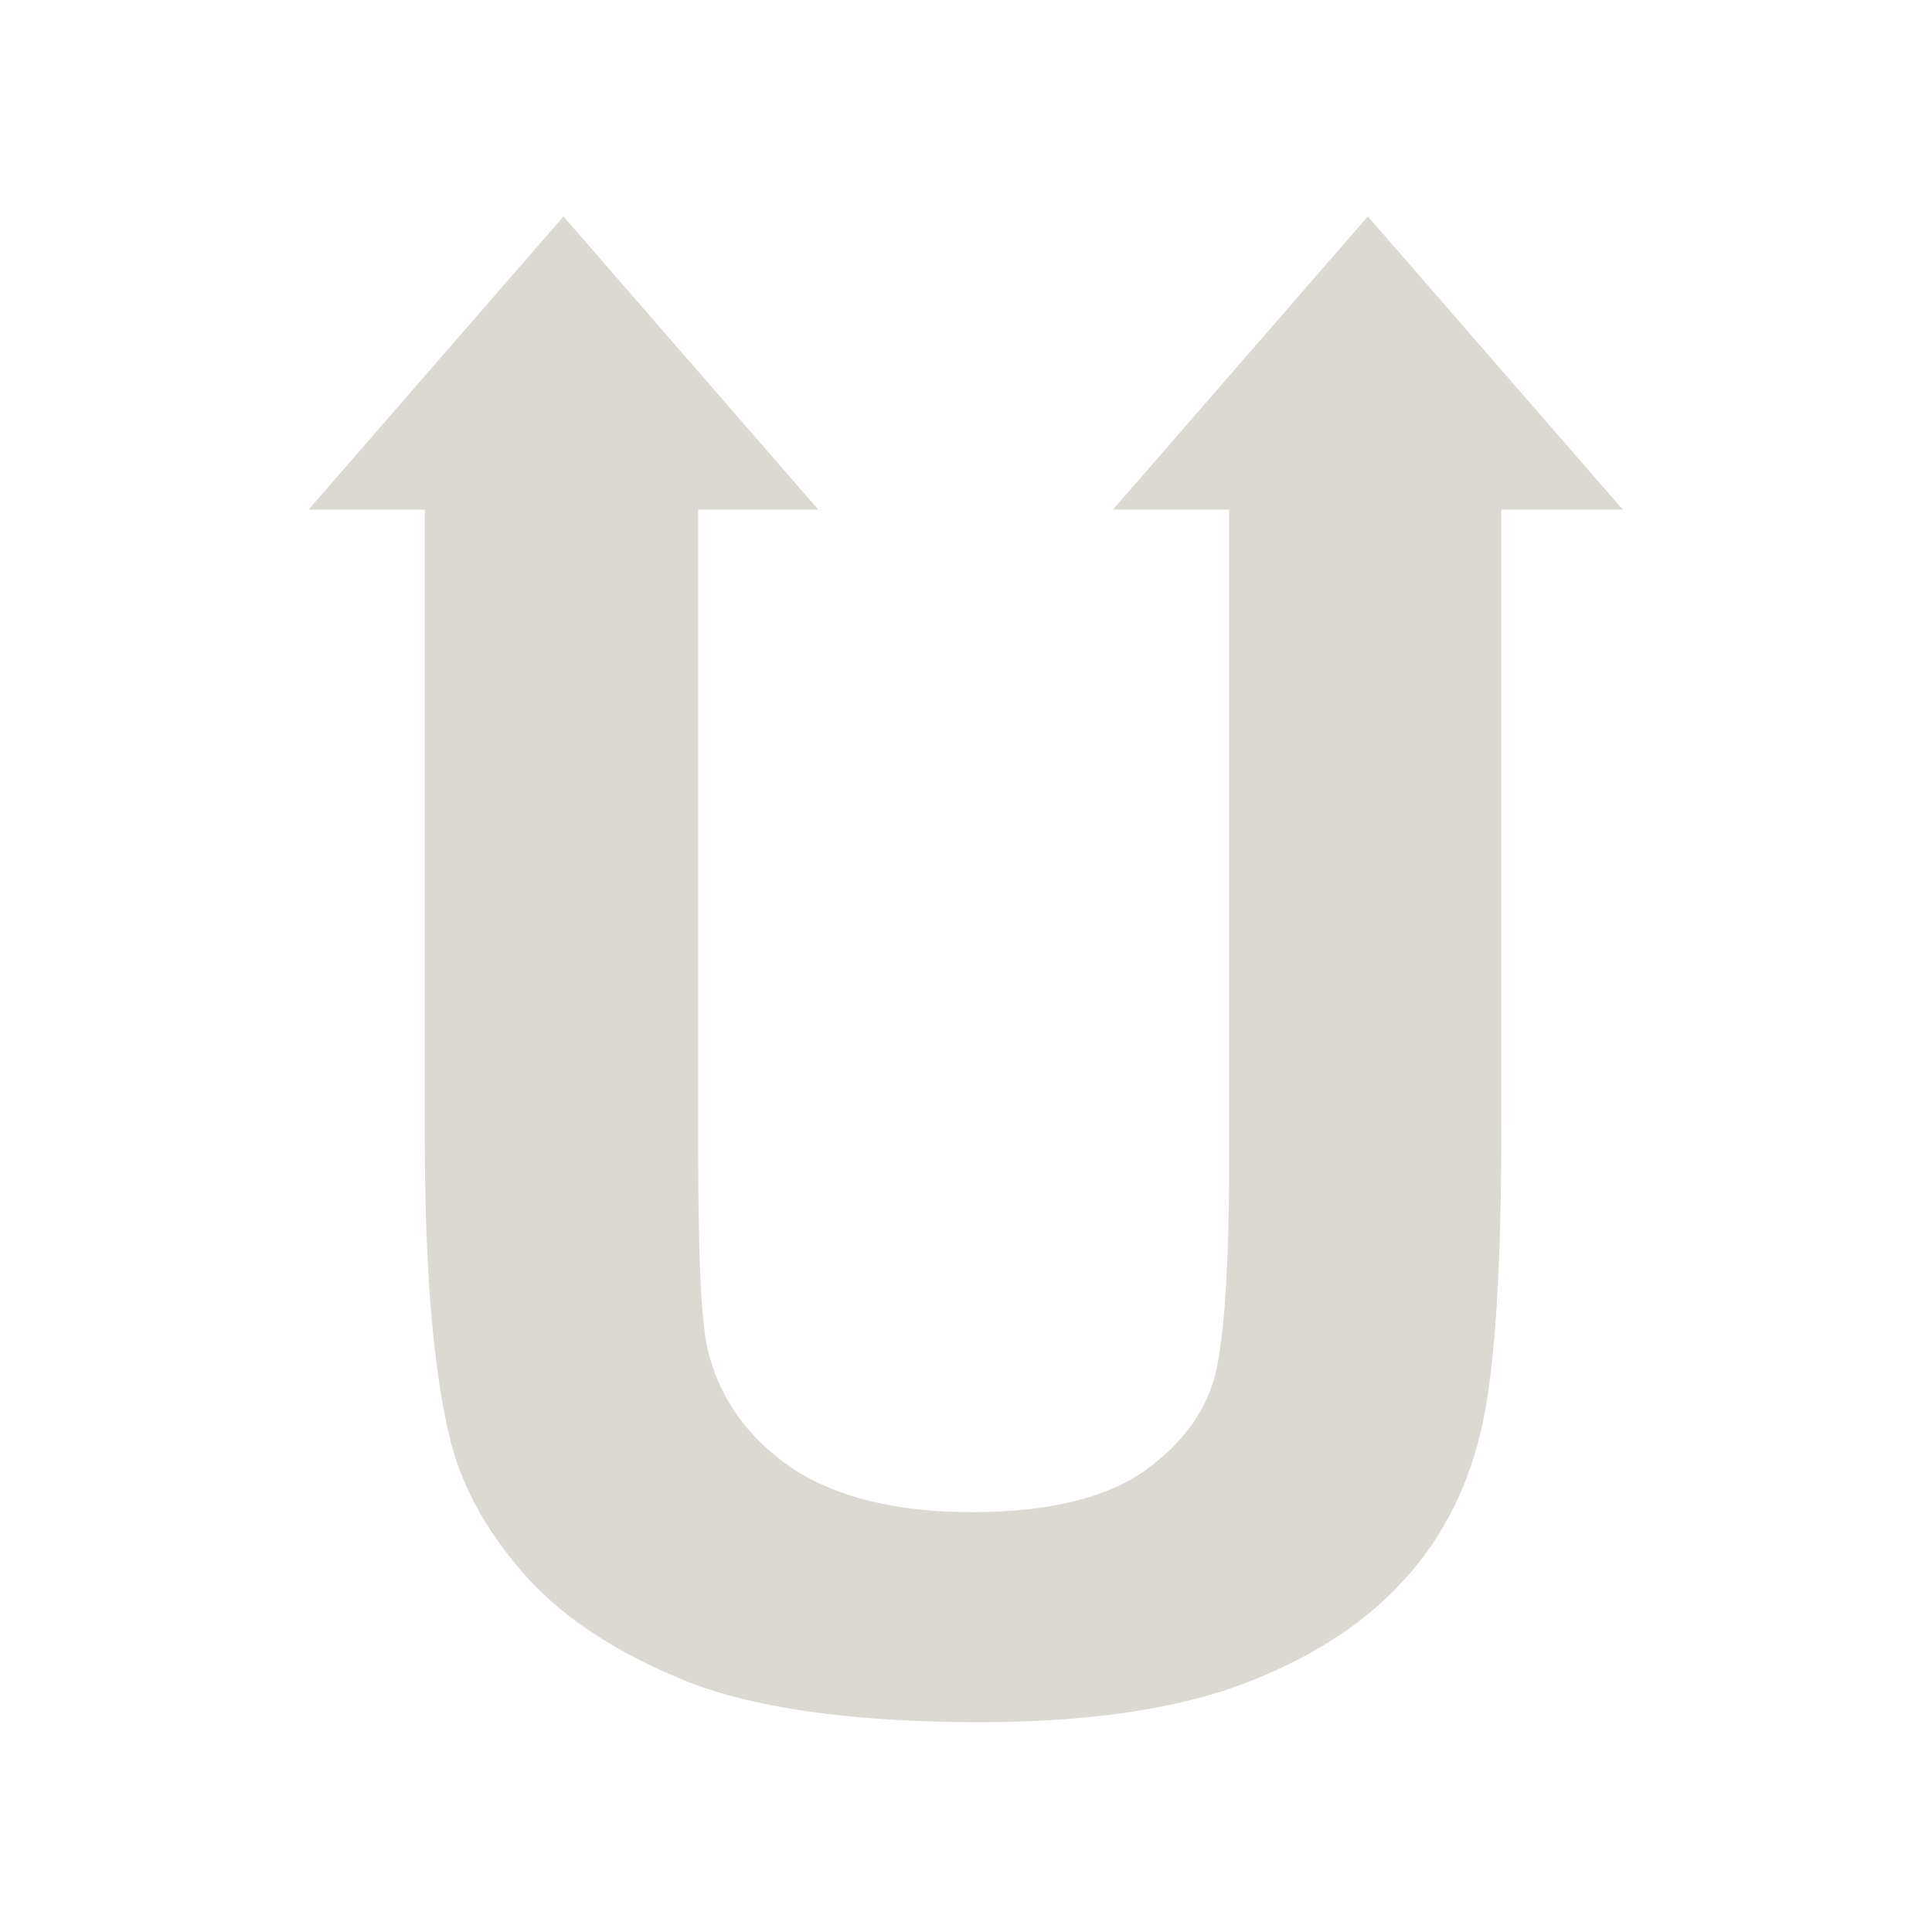
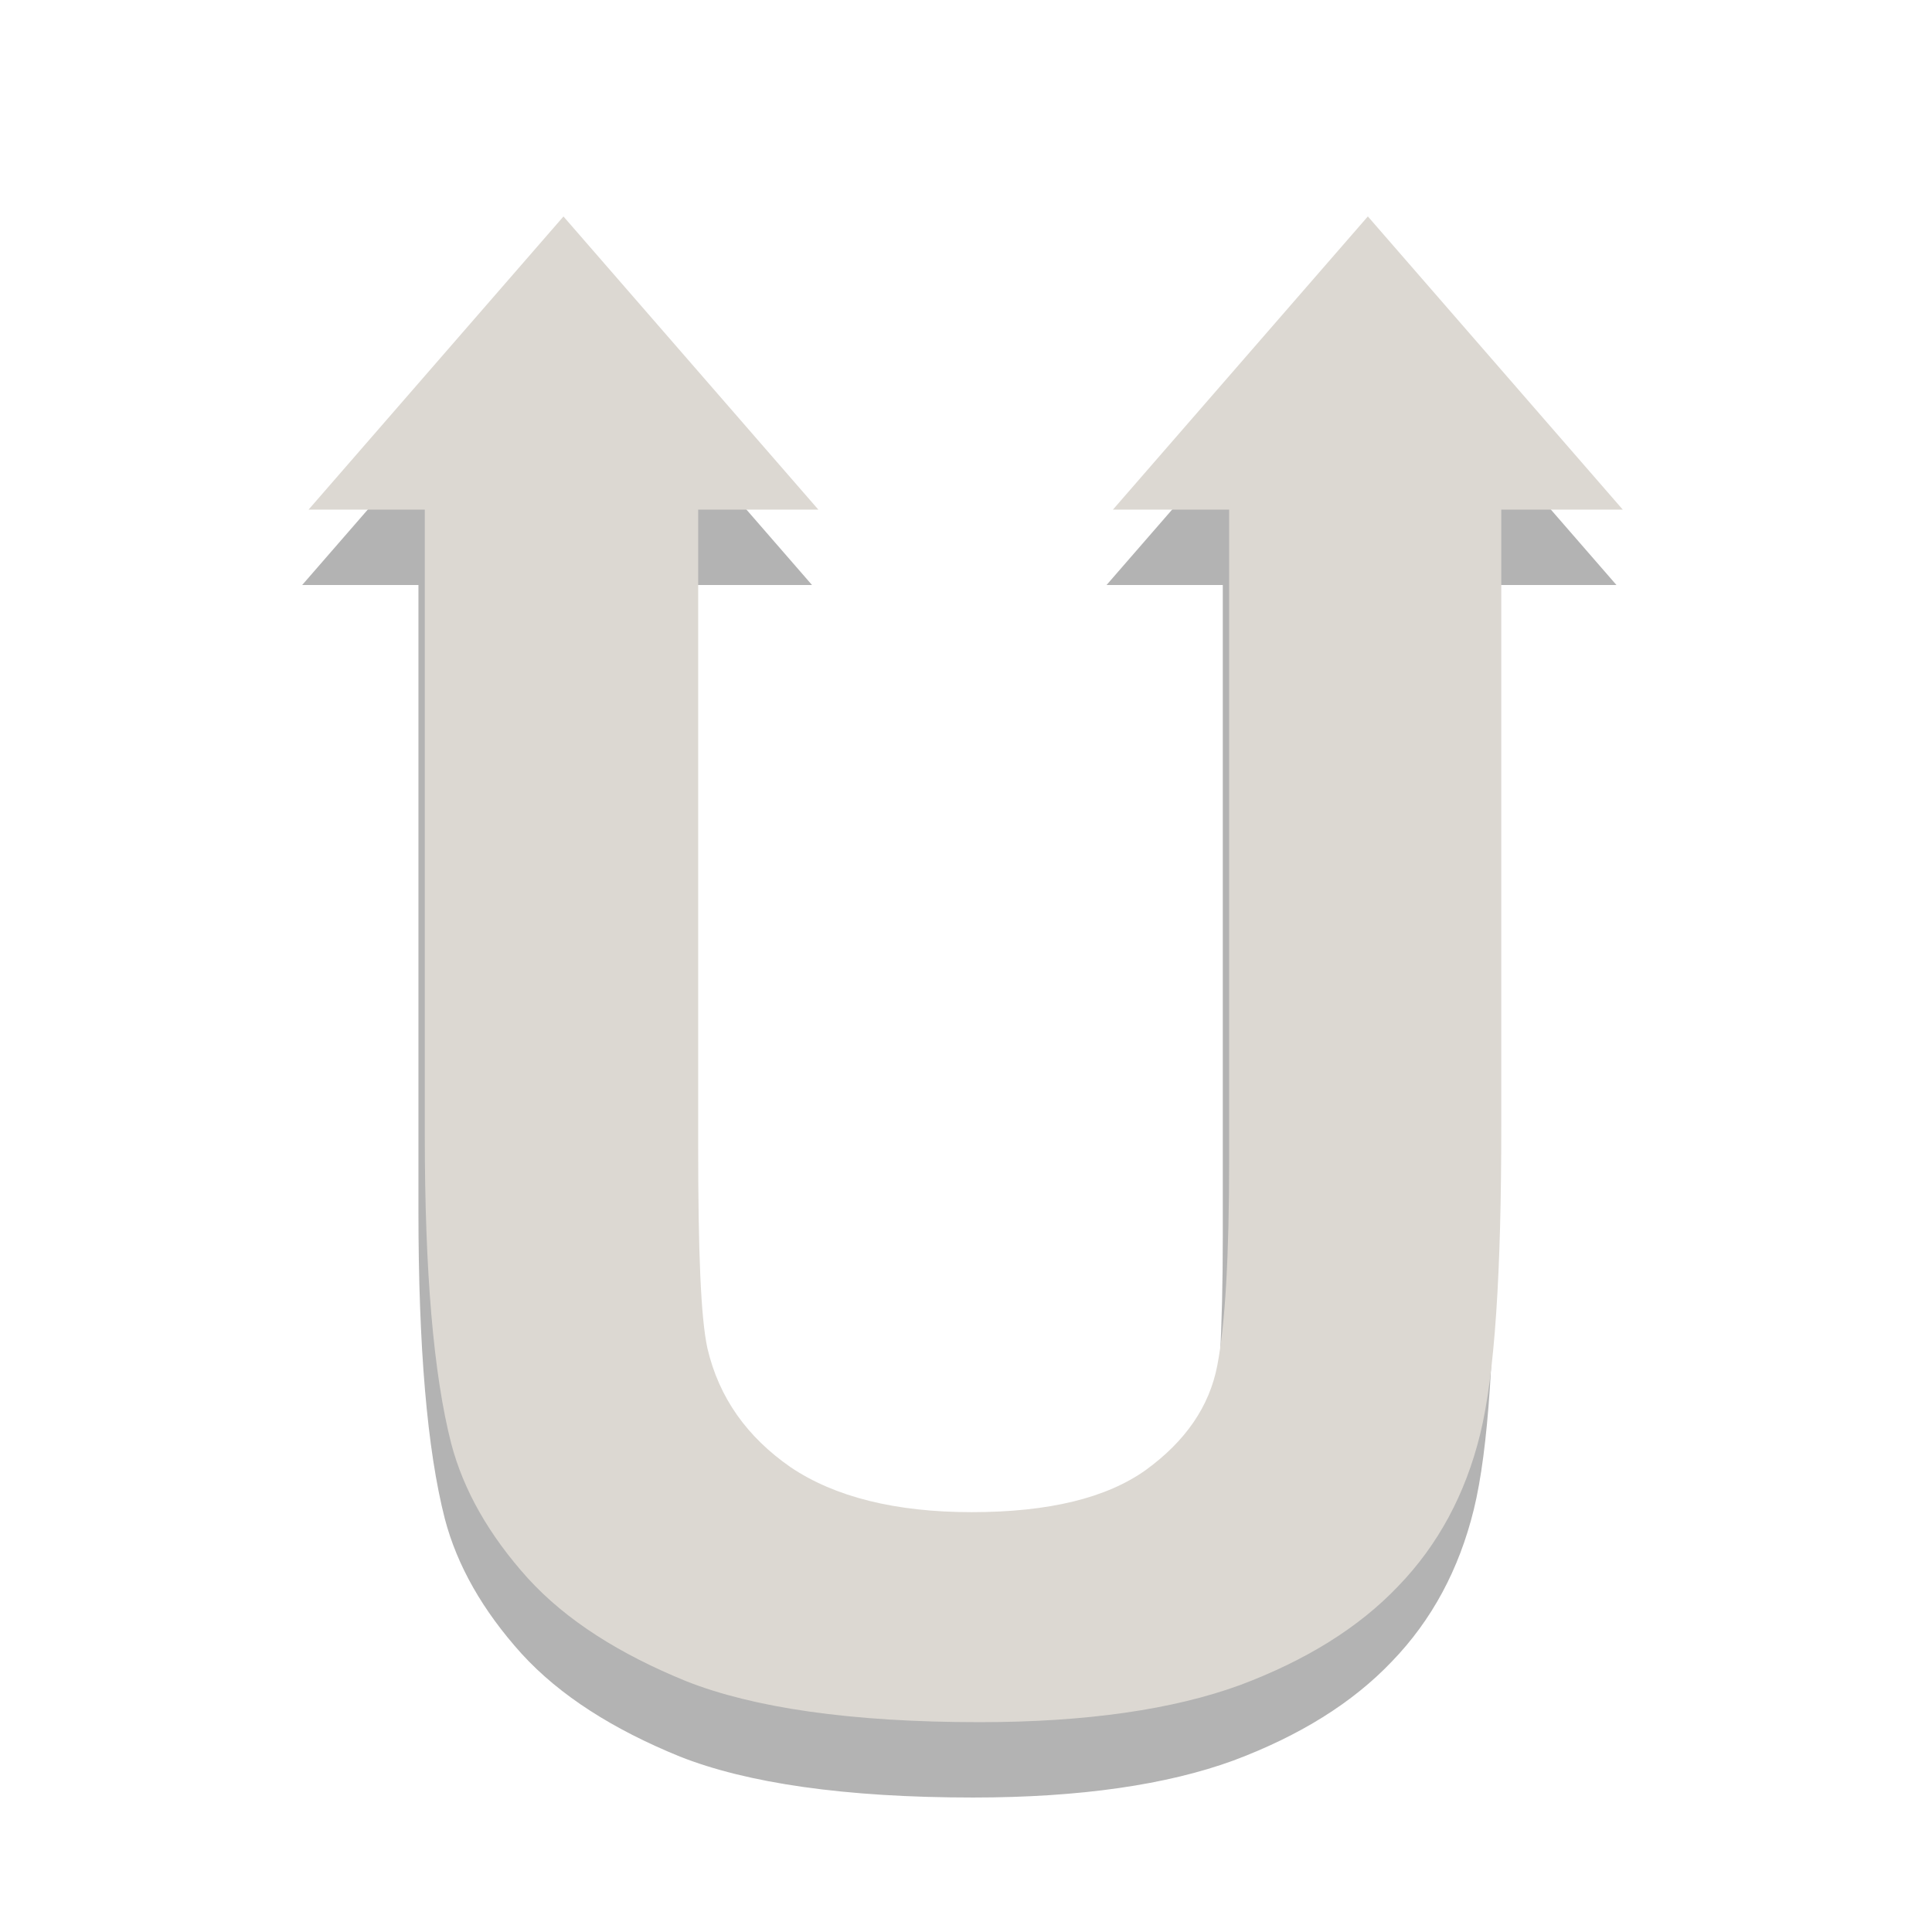
<svg xmlns="http://www.w3.org/2000/svg" id="svg2" height="48px" width="48px" version="1.1">
  <defs id="defs3">
    <linearGradient id="linearGradient2819">
      <stop id="stop2821" offset="0" style="stop-color:#fafe52;stop-opacity:1;" />
      <stop id="stop2055" offset="0.675" style="stop-color:#ef9429;stop-opacity:1;" />
      <stop id="stop2823" offset="1" style="stop-color:#e52b00;stop-opacity:1;" />
    </linearGradient>
  </defs>
  <g id="layer1">
+     <path id="text1291-6" d="m 13.842,7.249 -6.334,7.285 2.888,0 0,15.555 c -3e-6,3.367 0.214,5.922 0.656,7.646 0.305,1.163 0.942,2.28 1.903,3.347 0.961,1.054 2.291,1.889 3.938,2.56 1.663,0.657 4.082,1.017 7.285,1.017 2.654,0 4.817,-0.317 6.465,-0.919 1.647,-0.616 2.962,-1.435 3.938,-2.461 0.991,-1.026 1.668,-2.282 2.035,-3.774 0.366,-1.492 0.525,-4.033 0.525,-7.646 l 0,-15.325 3.019,0 -6.334,-7.285 -6.334,7.285 2.888,0 0,16.146 c -2.3e-5,2.381 -0.097,4.093 -0.295,5.119 -0.198,1.026 -0.796,1.881 -1.772,2.592 -0.976,0.698 -2.41,1.05 -4.332,1.05 -1.892,4e-6 -3.398,-0.377 -4.496,-1.116 -1.083,-0.753 -1.778,-1.722 -2.067,-2.953 -0.168,-0.766 -0.23,-2.434 -0.23,-5.021 l 0,-15.817 2.986,0 -6.334,-7.285 z" style="color:#000000;opacity:0.3;fill-rule:nonzero" />
    <path id="text1291" d="m 14,5.377 -6.334,7.285 2.888,0 0,15.555 c -3e-6,3.367 0.214,5.922 0.656,7.646 0.305,1.163 0.942,2.28 1.903,3.347 0.961,1.054 2.291,1.889 3.938,2.56 1.663,0.657 4.082,1.017 7.285,1.017 2.654,0 4.817,-0.317 6.465,-0.919 1.647,-0.616 2.962,-1.435 3.938,-2.461 0.991,-1.026 1.668,-2.282 2.035,-3.774 0.366,-1.492 0.525,-4.033 0.525,-7.646 l 0,-15.325 3.019,0 -6.334,-7.285 -6.334,7.285 2.888,0 0,16.146 c -2.3e-5,2.381 -0.097,4.093 -0.295,5.119 -0.198,1.026 -0.796,1.881 -1.772,2.592 -0.976,0.698 -2.41,1.05 -4.332,1.05 -1.892,4e-6 -3.398,-0.377 -4.496,-1.116 -1.083,-0.753 -1.778,-1.722 -2.067,-2.953 -0.168,-0.766 -0.23,-2.434 -0.23,-5.021 l 0,-15.817 2.986,0 -6.334,-7.285 z" style="font-style:normal;font-variant:normal;font-weight:bold;font-stretch:normal;font-size:42.267px;font-family:Arial;writing-mode:lr-tb;text-anchor:start;fill:#dcd8d2;fill-opacity:1;stroke:none;stroke-width:0.5;stroke-linecap:butt;stroke-linejoin:miter;stroke-miterlimit:4;stroke-dasharray:none;stroke-opacity:1" />
  </g>
</svg>
